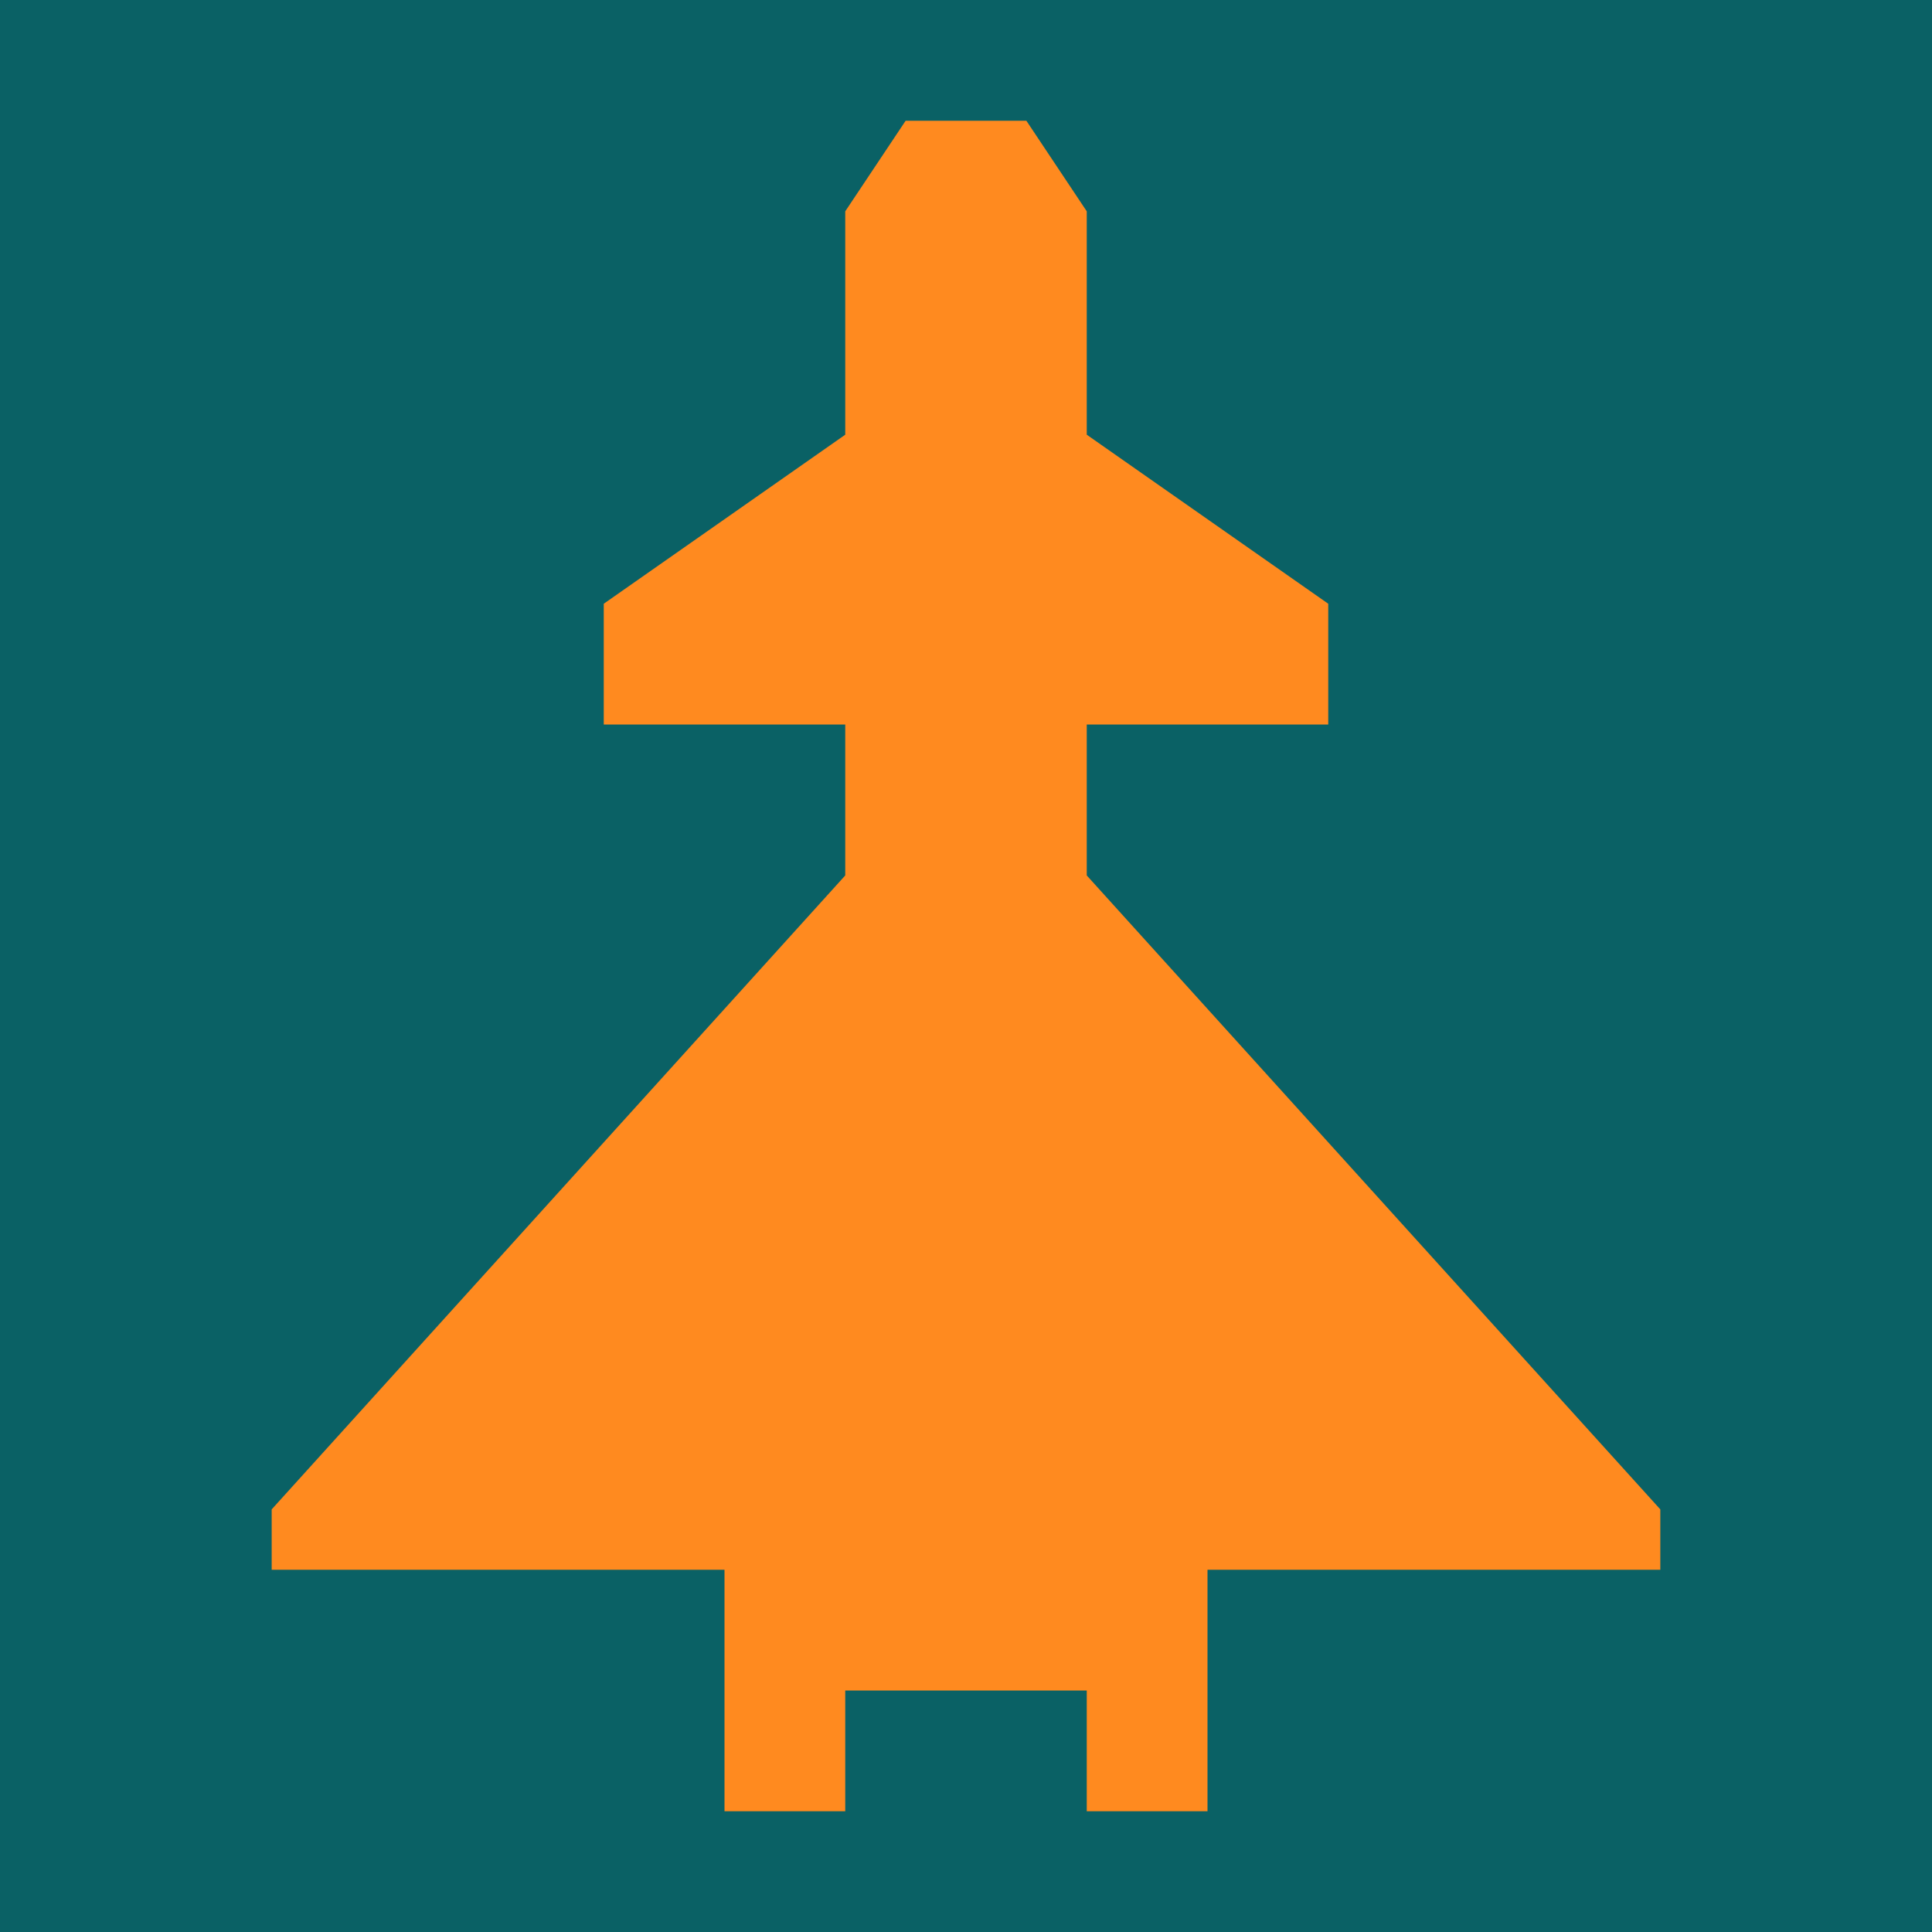
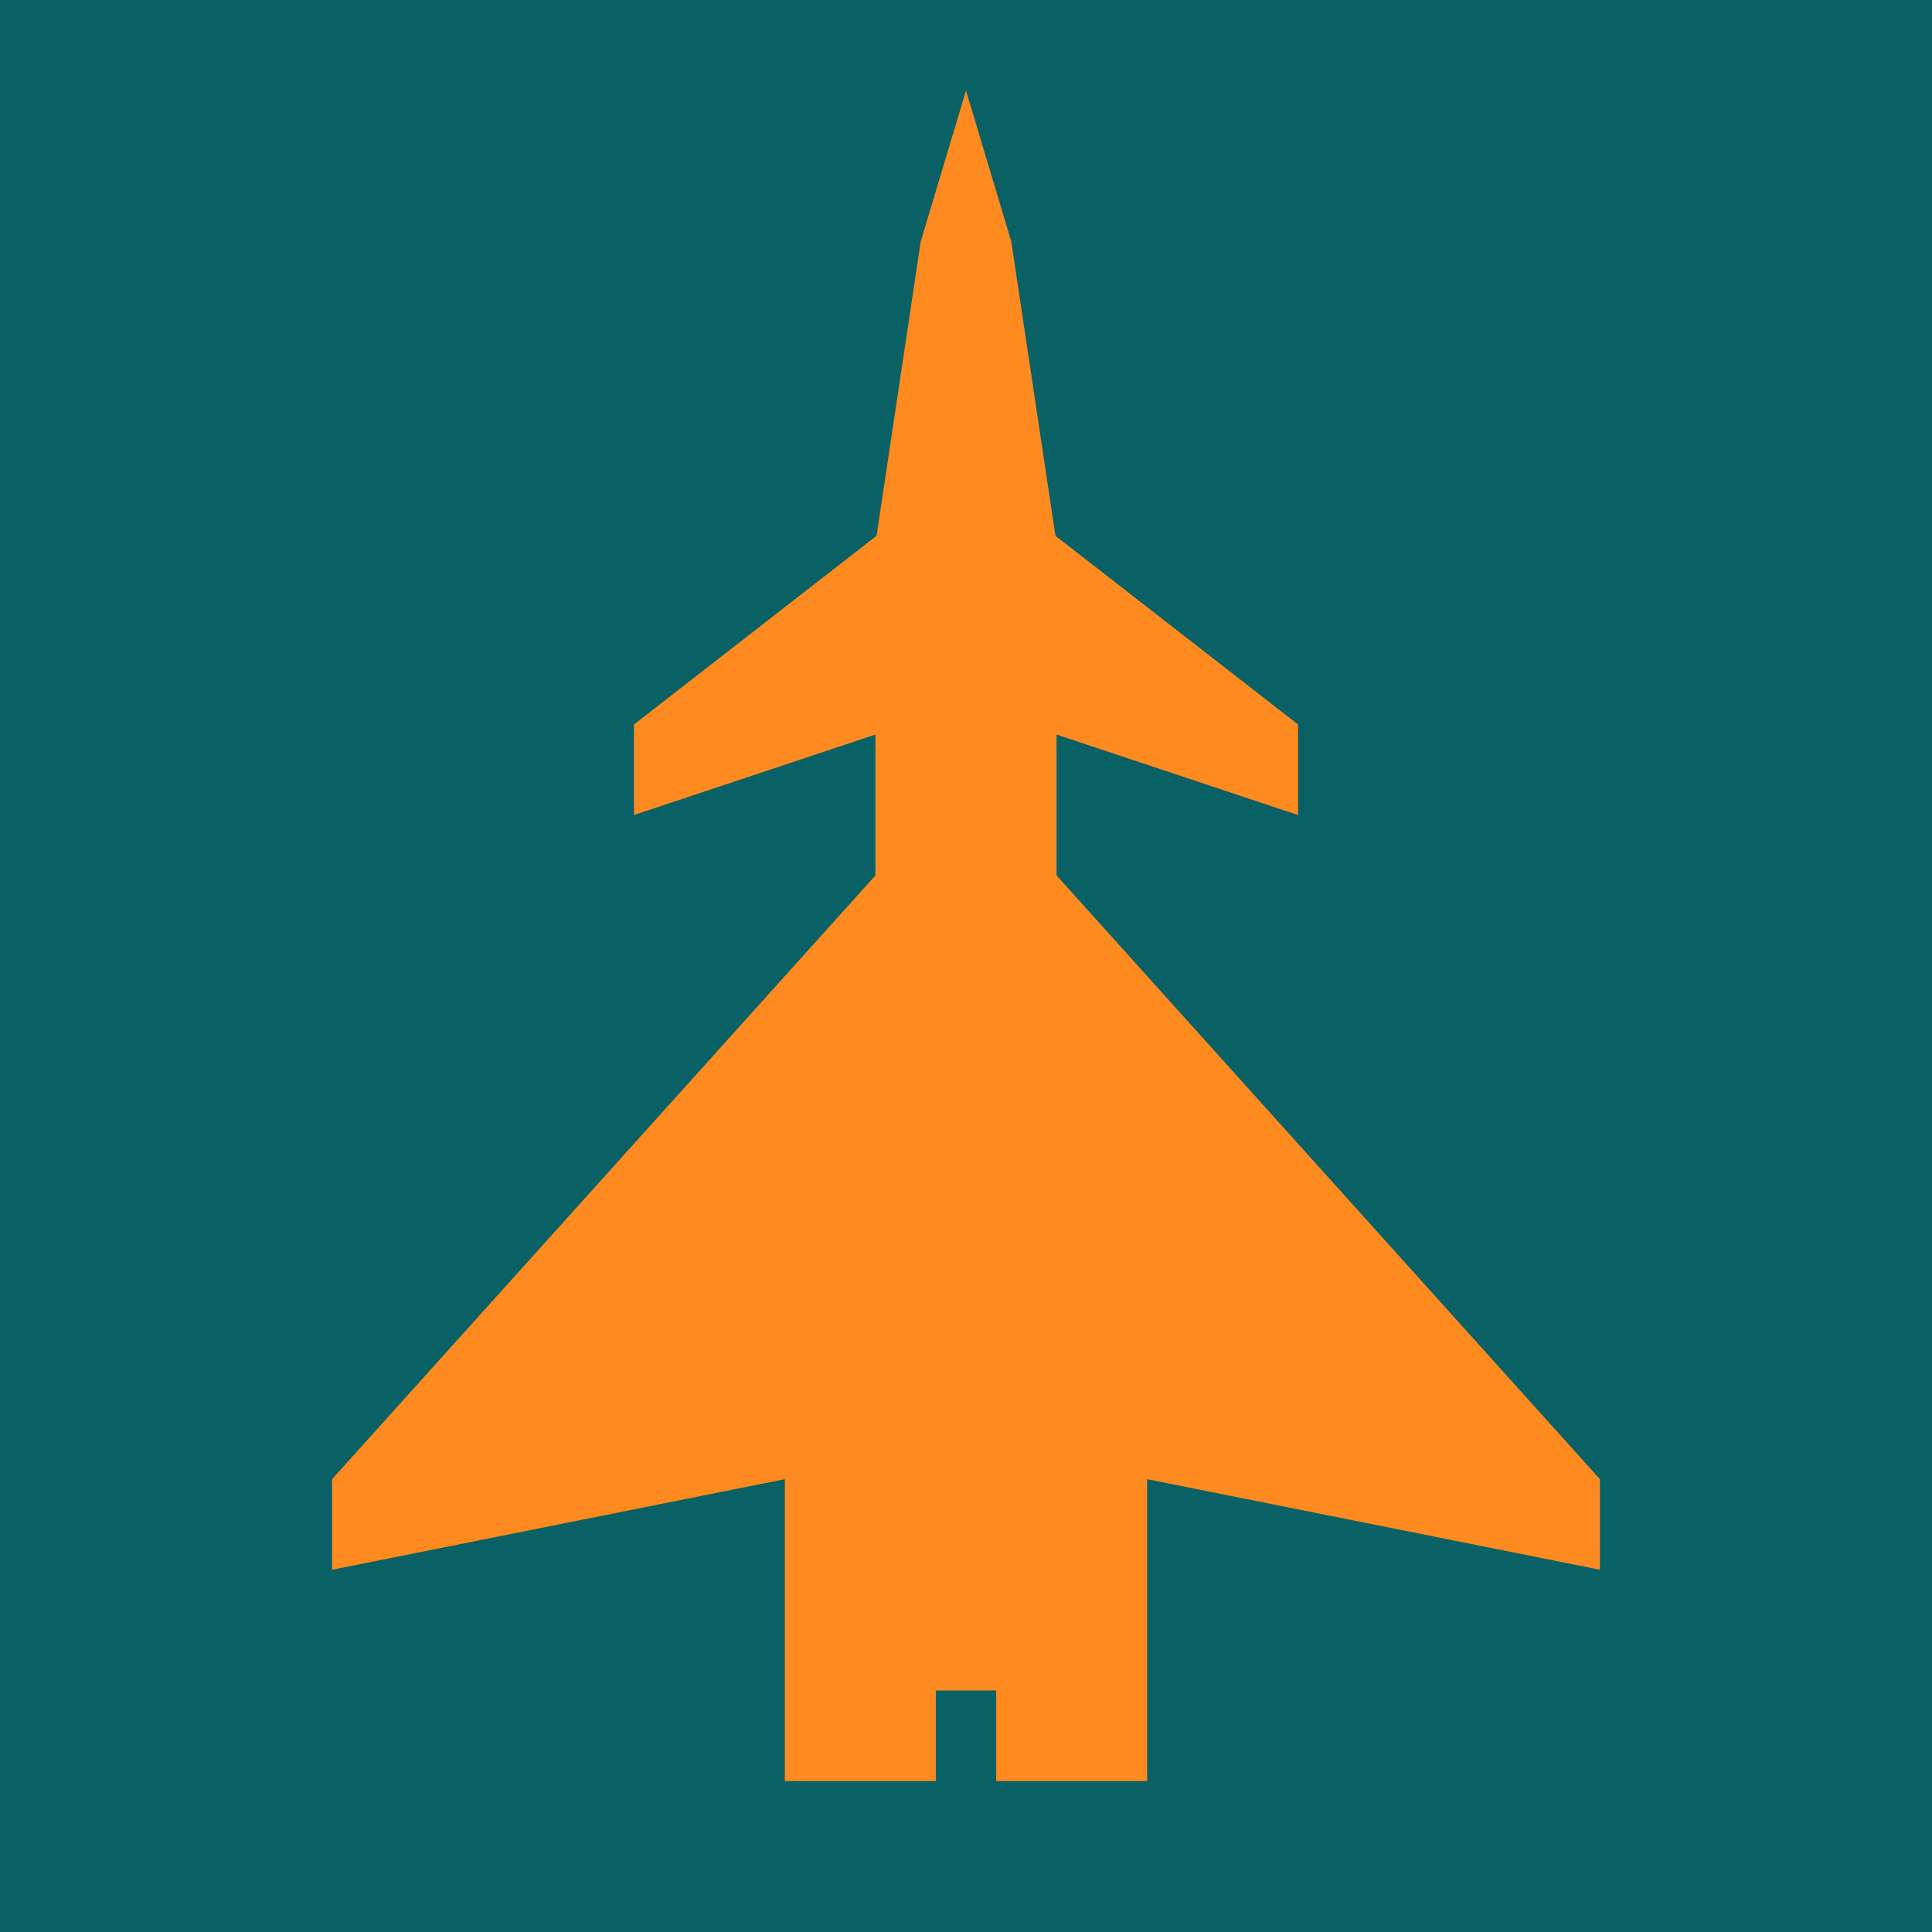
<svg xmlns="http://www.w3.org/2000/svg" viewBox="0 0 64 64">
  <rect width="64" height="64" fill="#0A6165" />
-   <path fill="#FF8A1F" d="M32 4L34 4L36 7L36 30L40 50L40 60L36 60L36 56L32 56L28 56L28 60L24 60L24 50L28 30L28 7L30 4ZM30 24L20 24L20 20L30 13ZM34 13L44 20L44 24L34 24ZM32 29L36 29L55 50L55 52L32 52L9 52L9 50L28 29Z" />
+   <path fill="#FF8A1F" d="M32 3L33.5 8L35 18L35 30L38 45L38 59L33 59L33 56L32 56L31 56L31 59L26 59L26 45L29 30L29 18L30.5 8ZM30 24L21 27L21 24L30 17ZM34 17L43 24L43 27L34 24ZM32 28L35 29L53 49L53 52L38 49L32 49L26 49L11 52L11 49L29 29Z" />
</svg>
